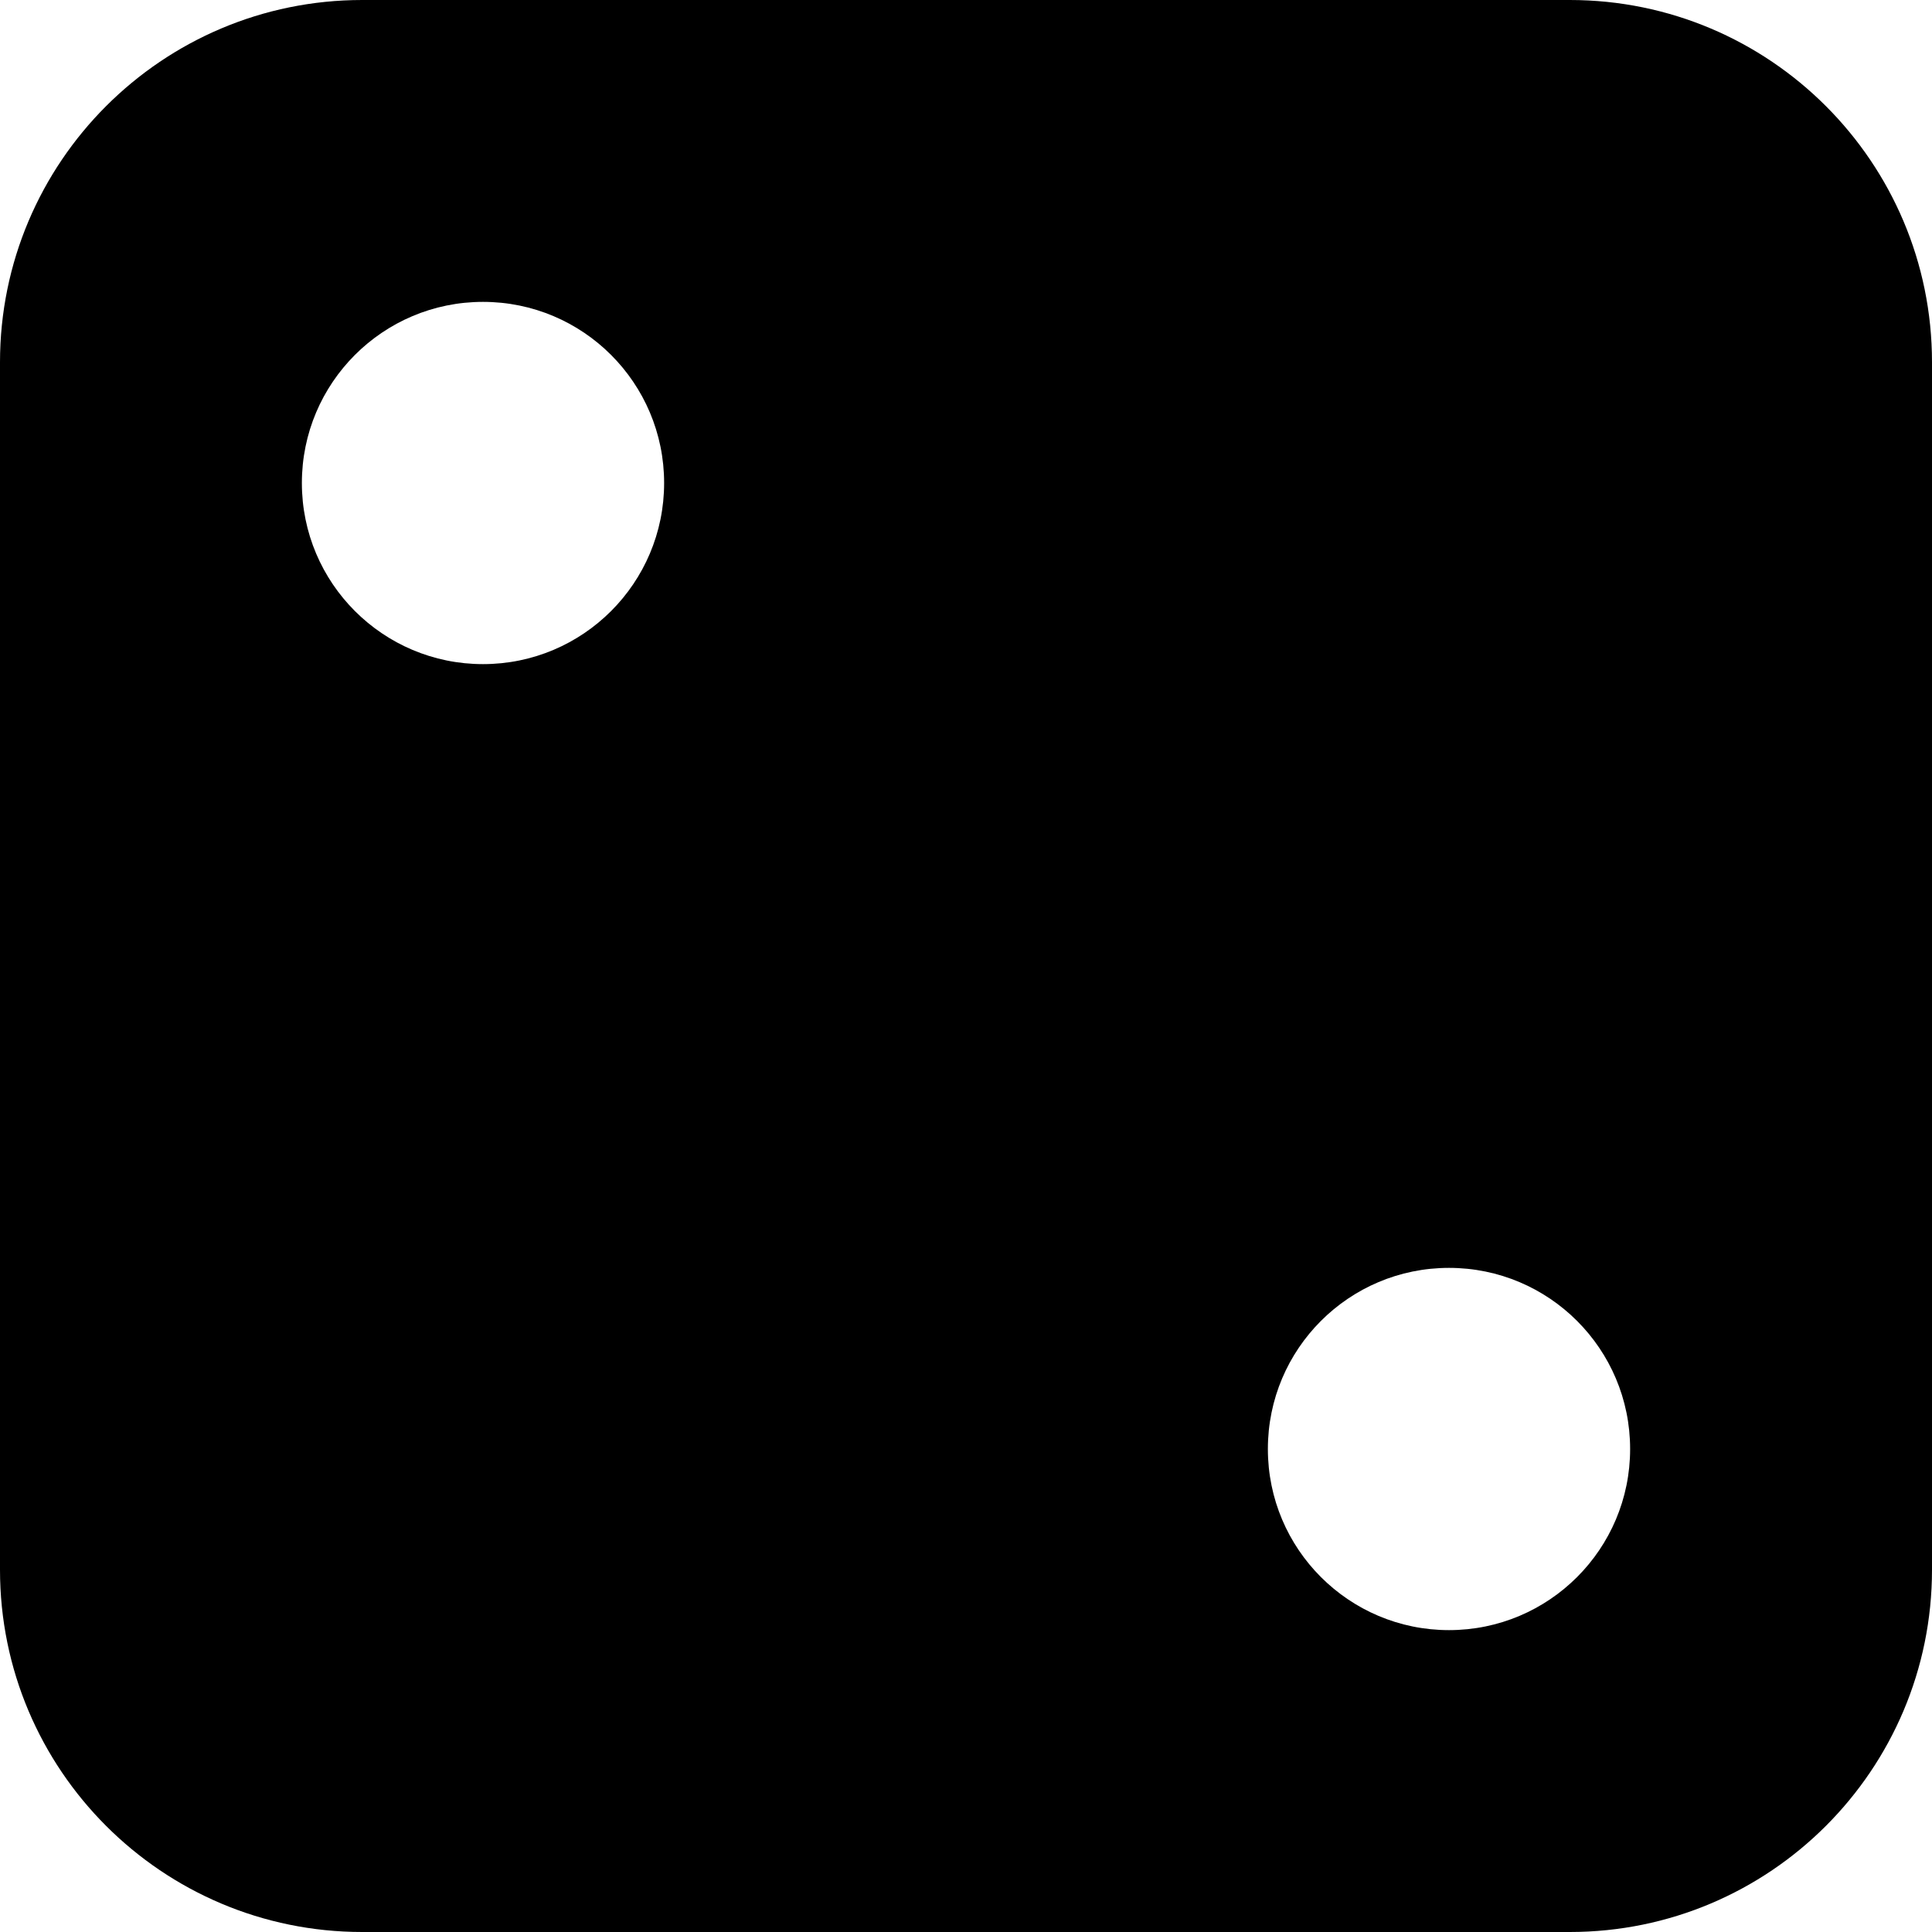
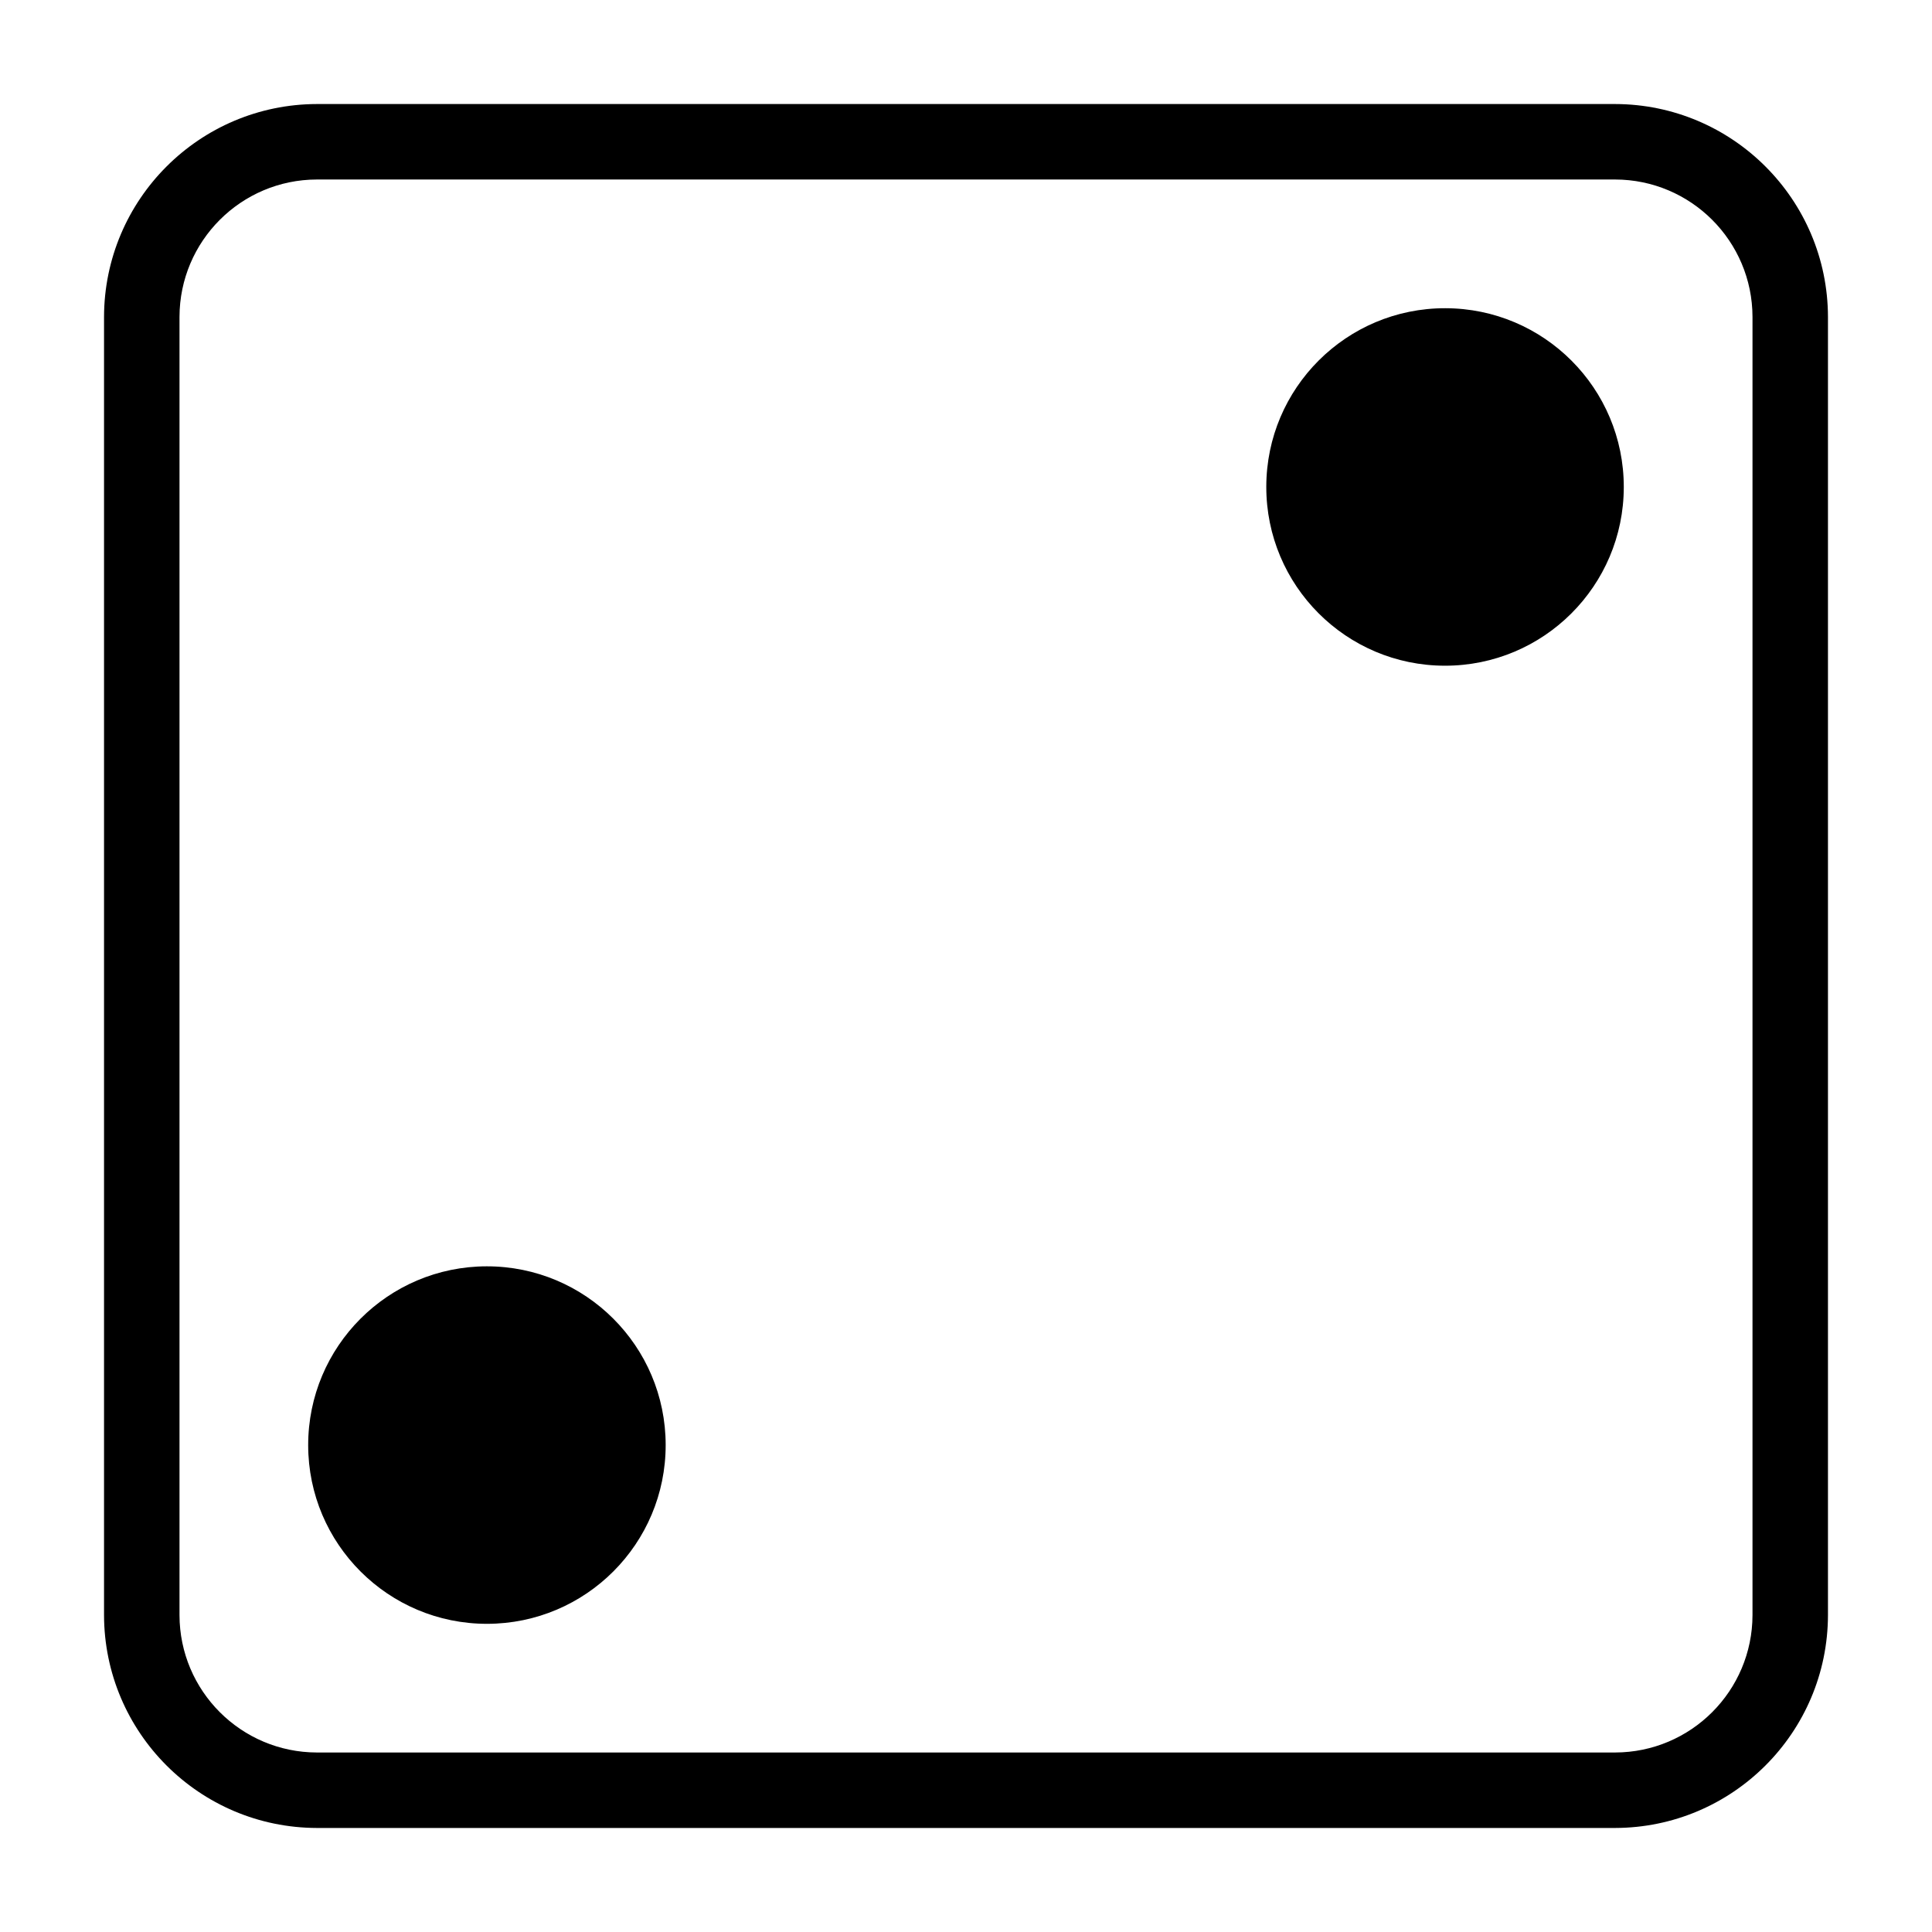
- <svg xmlns="http://www.w3.org/2000/svg" width="16px" height="16px" viewBox="0 0 16 16" fill="currentColor" class="bi bi-dice-2-fill">
-   <path d="M0 3a3 3 0 0 1 3-3h10a3 3 0 0 1 3 3v10a3 3 0 0 1-3 3H3a3 3 0 0 1-3-3V3zm5.5 1a1.5 1.5 0 1 0-3 0 1.5 1.5 0 0 0 3 0zm6.5 9.5a1.5 1.5 0 1 0 0-3 1.5 1.5 0 0 0 0 3z" />
+ <svg xmlns="http://www.w3.org/2000/svg" width="512px" height="512px" viewBox="0 0 512 512">
+   <path fill="#000" d="M383 81.68A47.37 47.37 0 1 1 335.58 129 47.37 47.37 0 0 1 383 81.68zM81.67 383A47.37 47.37 0 1 0 129 335.59 47.37 47.37 0 0 0 81.67 383zM428 47.57H84A36.48 36.48 0 0 0 47.57 84v344A36.48 36.48 0 0 0 84 464.43h344A36.48 36.48 0 0 0 464.43 428V84A36.48 36.48 0 0 0 428 47.57m0-20A56.54 56.54 0 0 1 484.43 84v344A56.54 56.54 0 0 1 428 484.43H84A56.54 56.54 0 0 1 27.57 428V84A56.54 56.54 0 0 1 84 27.57z" class="cls-1" />
</svg>
